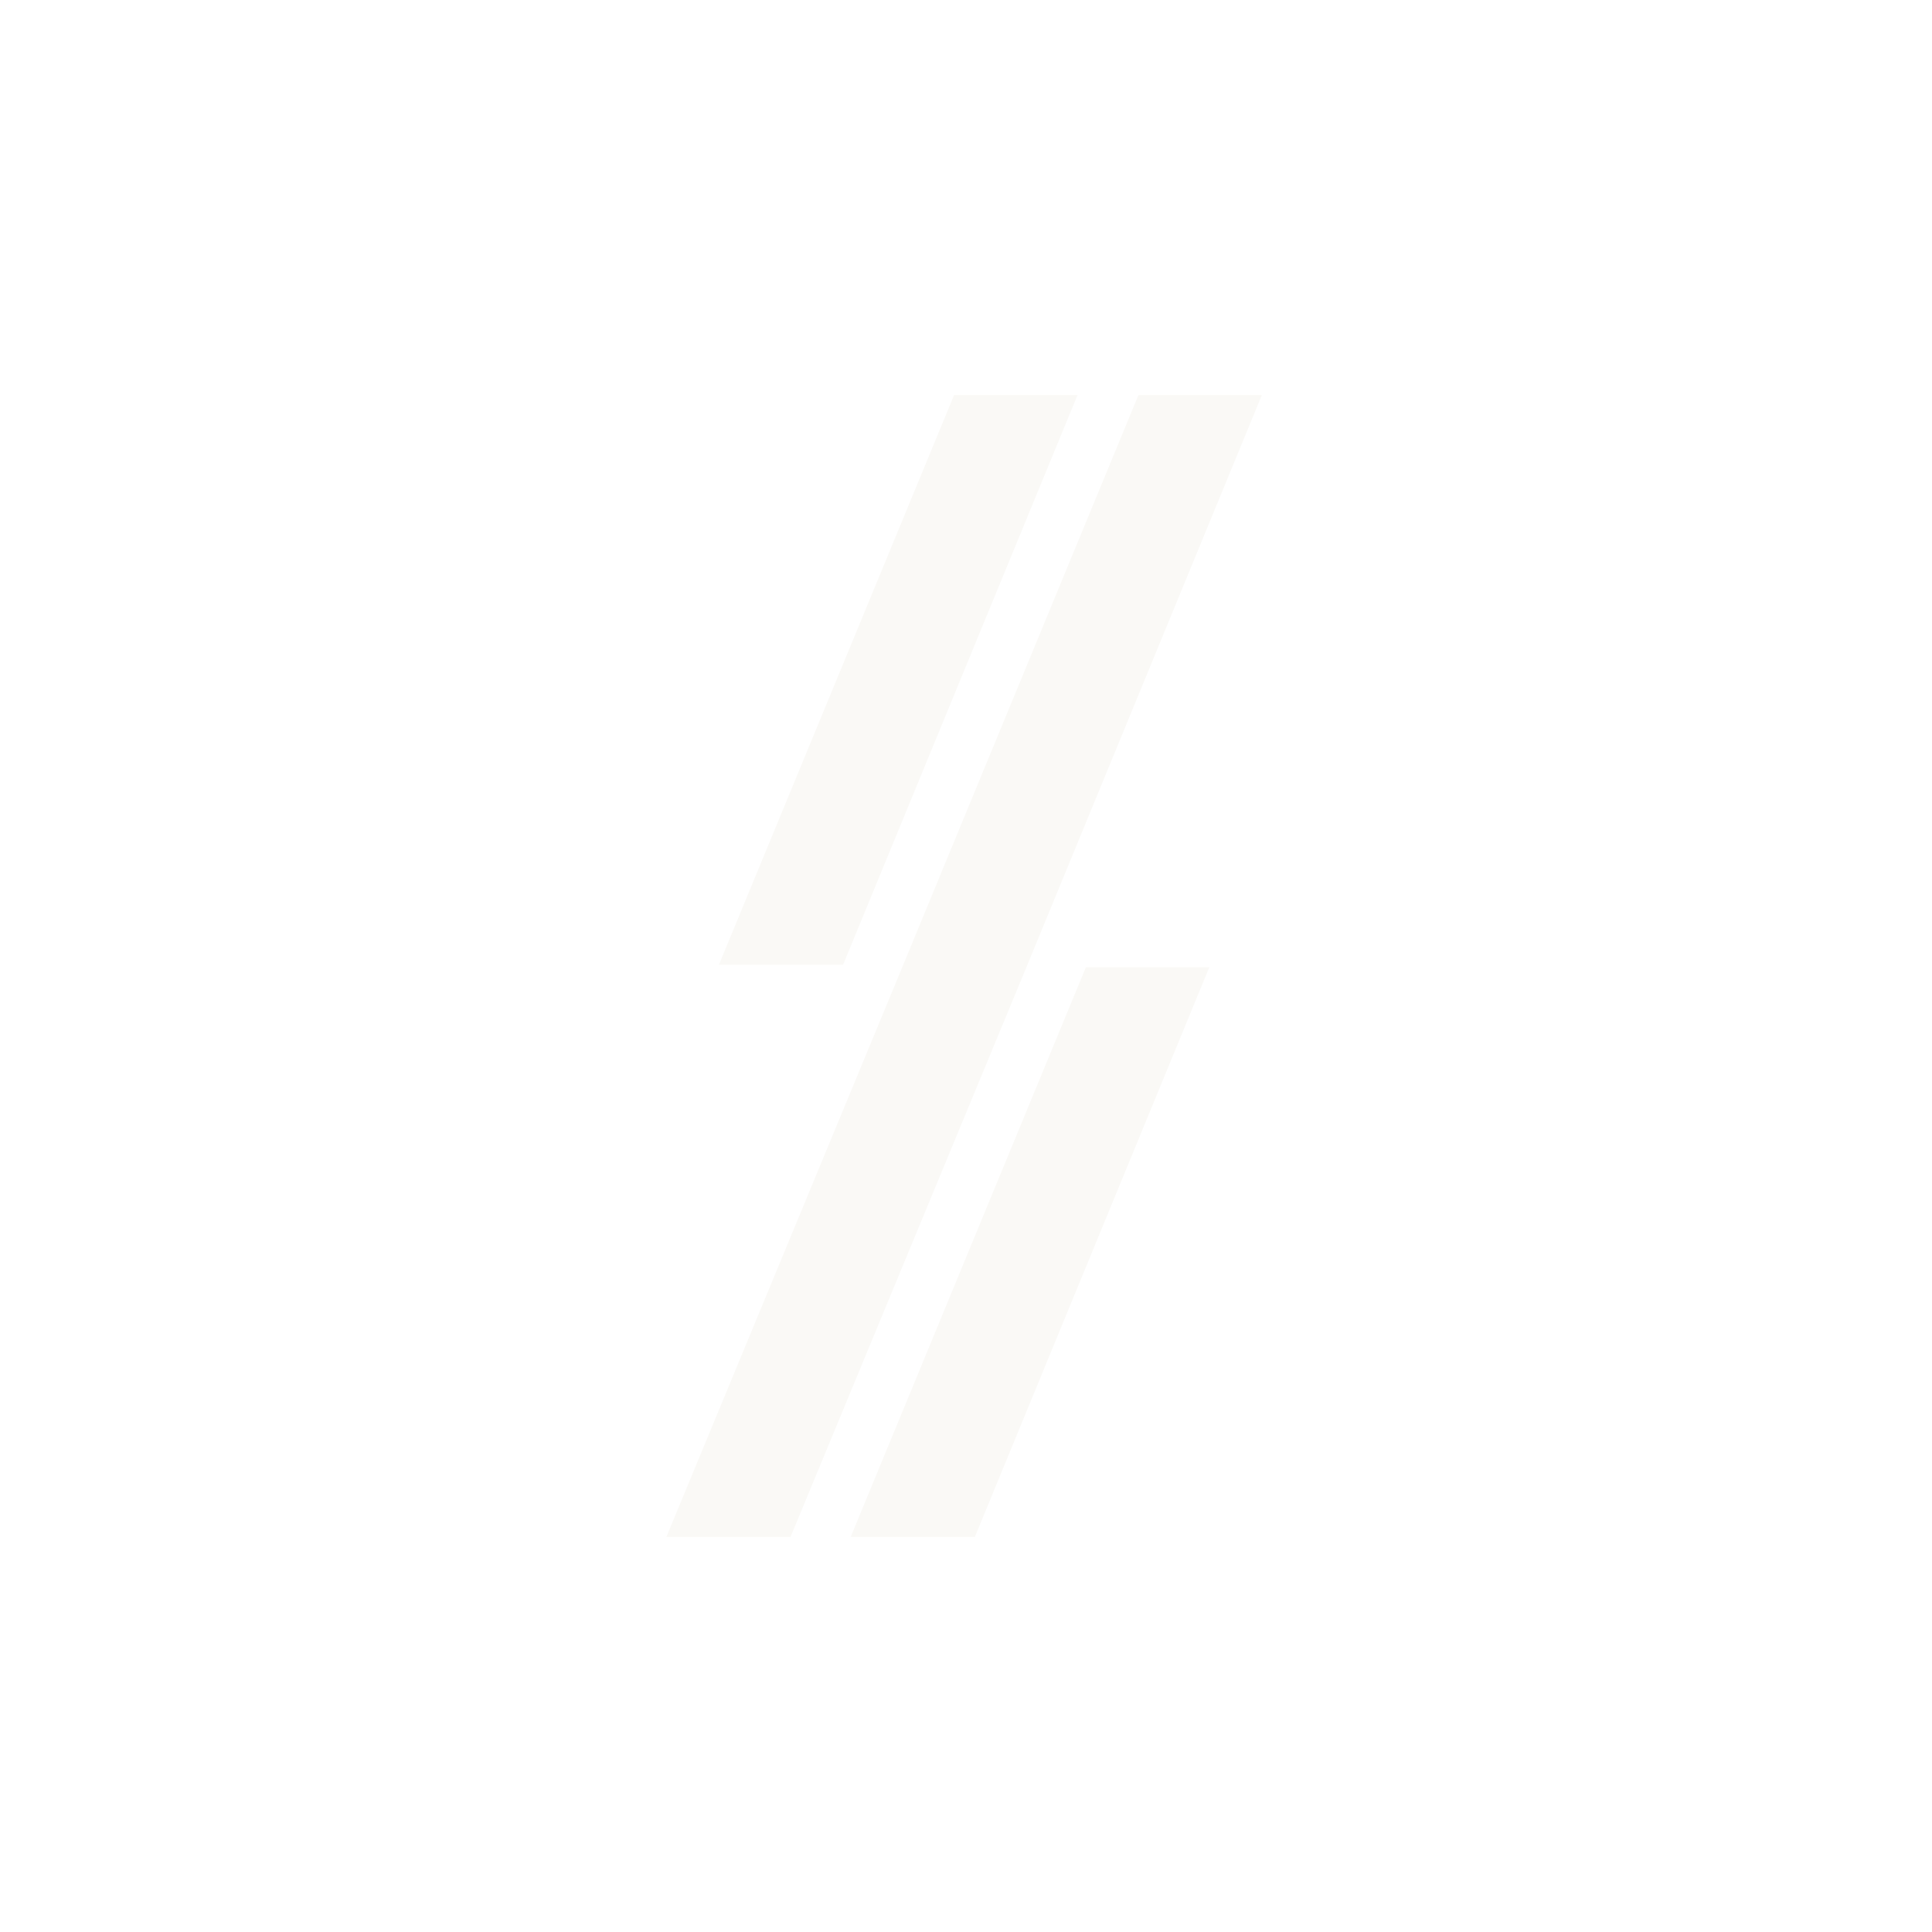
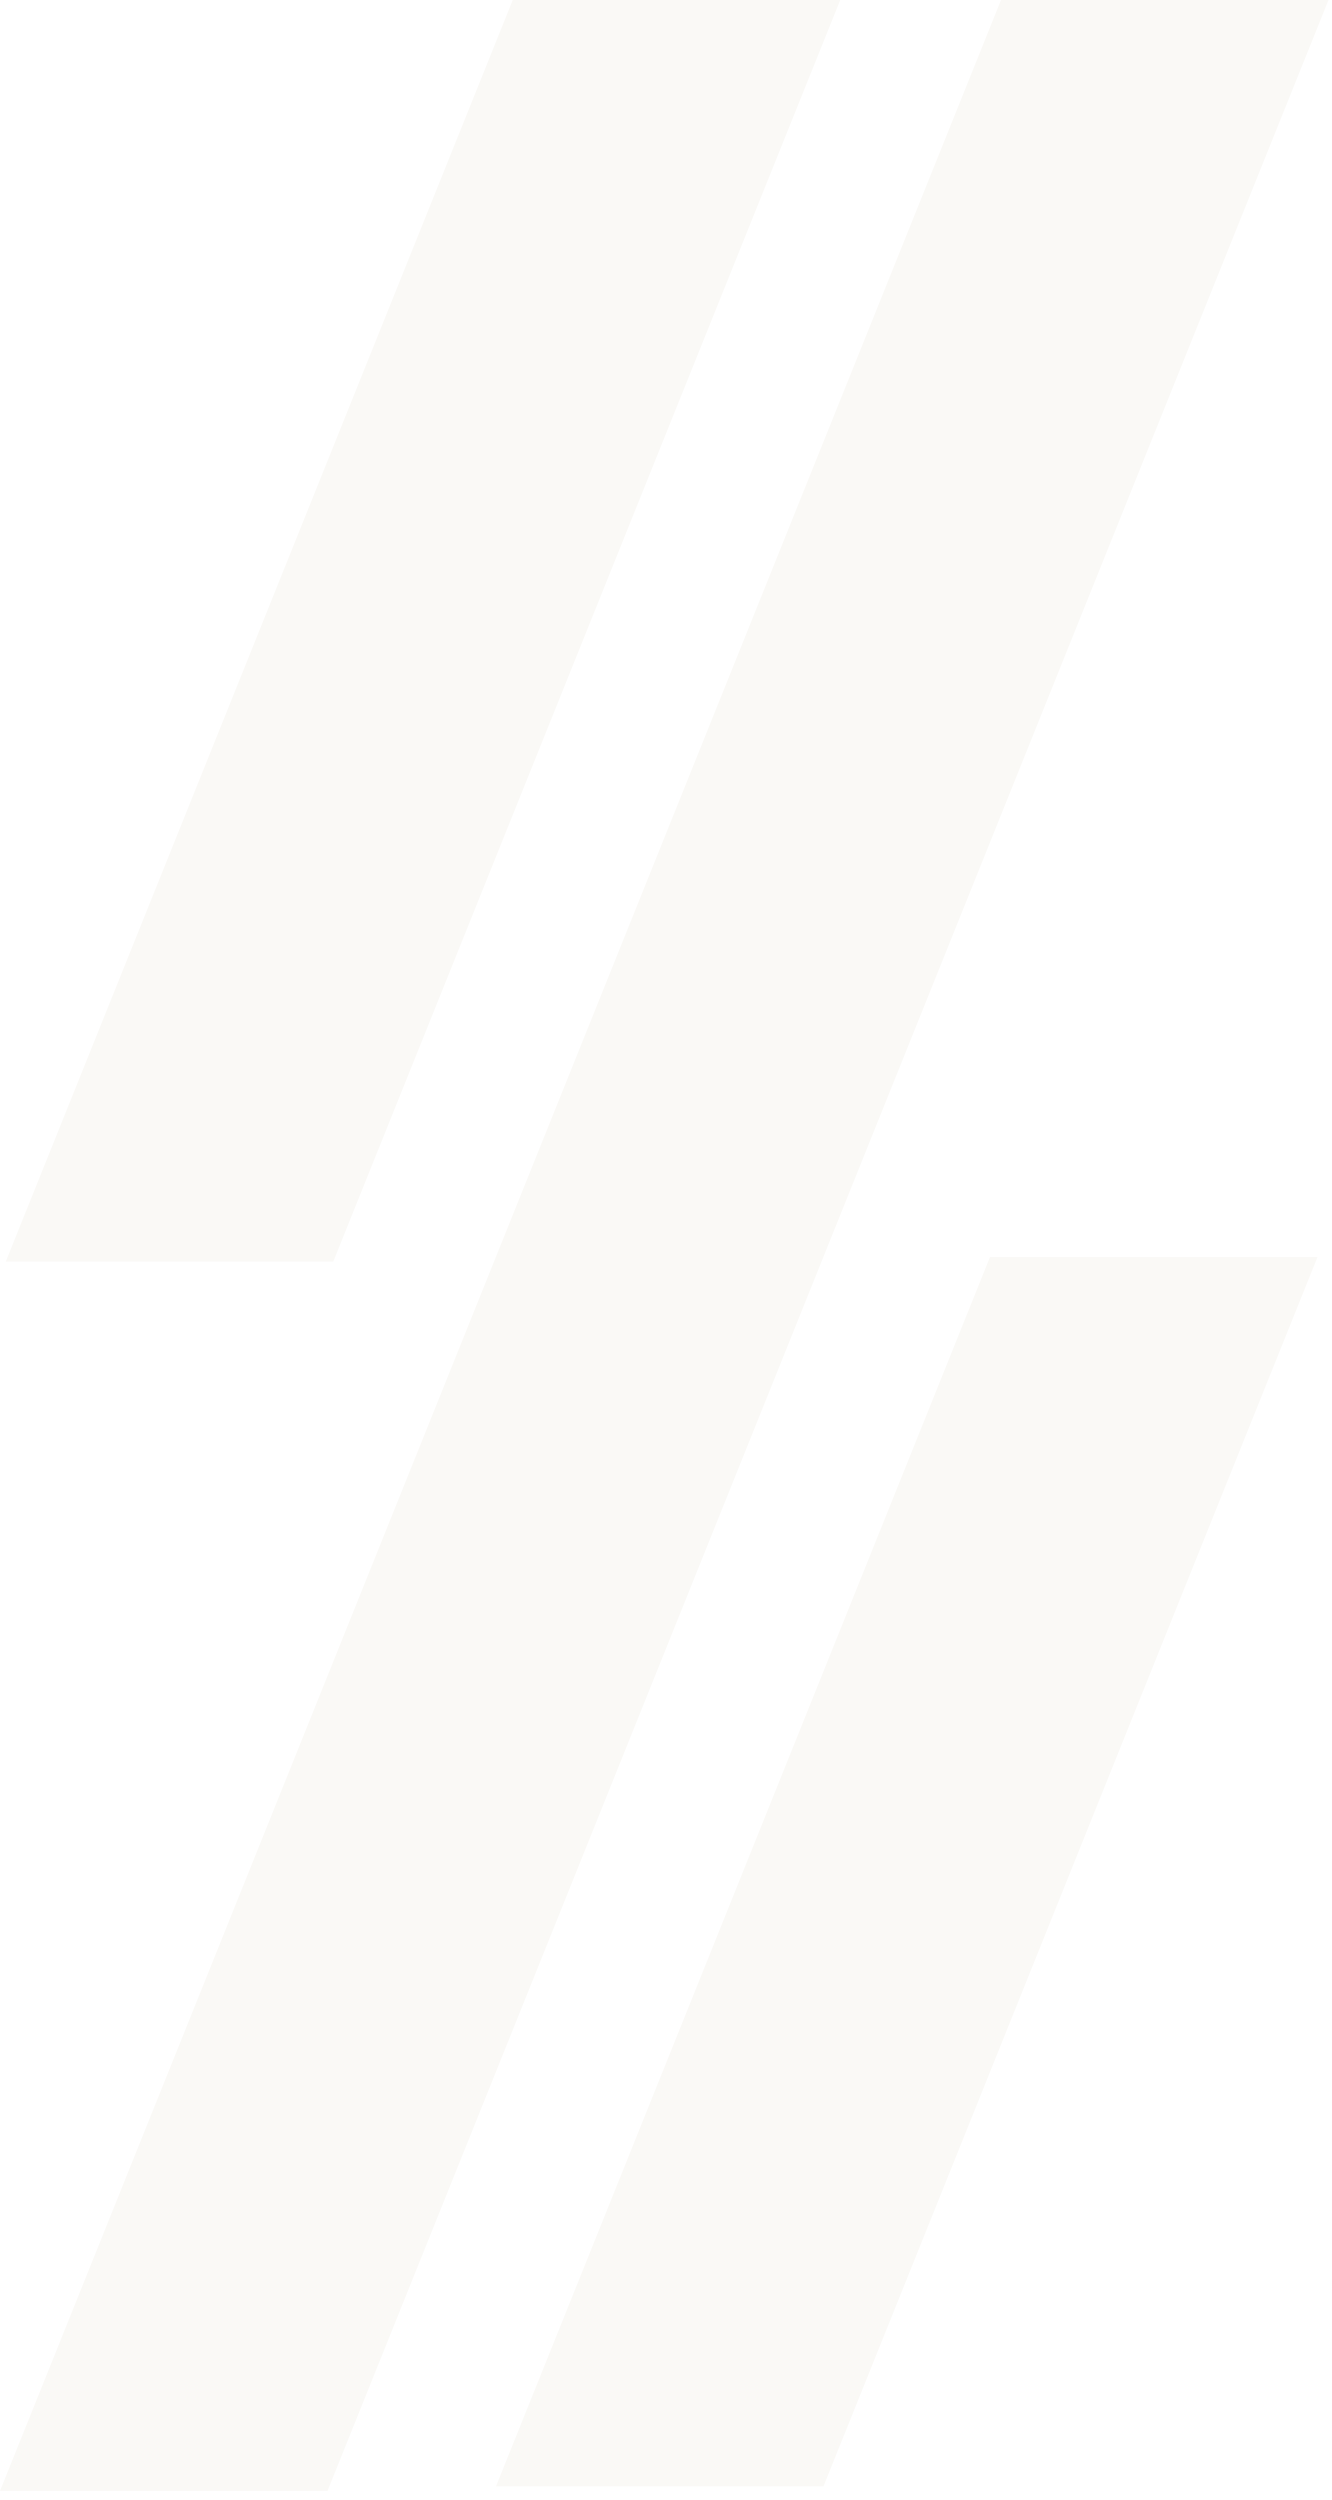
- <svg xmlns="http://www.w3.org/2000/svg" width="512" height="512" viewBox="0 0 512 512" fill="none">
-   <path d="M272.276 255.671L209.5 407.291H176.598L239.374 255.671L301.693 104.709H334.402L272.276 255.671Z" fill="#FAF9F6" />
-   <path d="M285.55 104.709L223.424 255.671H190.522L252.84 104.709H285.55Z" fill="#FAF9F6" />
-   <path d="M320.478 256.327L258.352 407.289H225.449L287.771 256.327H320.478Z" fill="#FAF9F6" />
+ <svg xmlns="http://www.w3.org/2000/svg" width="114" height="214" viewBox="0 0 114 214" fill="none">
+   <path d="M113.72 0L28.033 213.225H0L85.687 0H113.72Z" fill="#FAF9F6" />
+   <path d="M70.489 212.831H42.457L84.743 107.604H112.778L70.489 212.831Z" fill="#FAF9F6" />
+   <path d="M28.526 107.995H0.493L43.892 0H71.924L28.526 107.995Z" fill="#FAF9F6" />
</svg>
